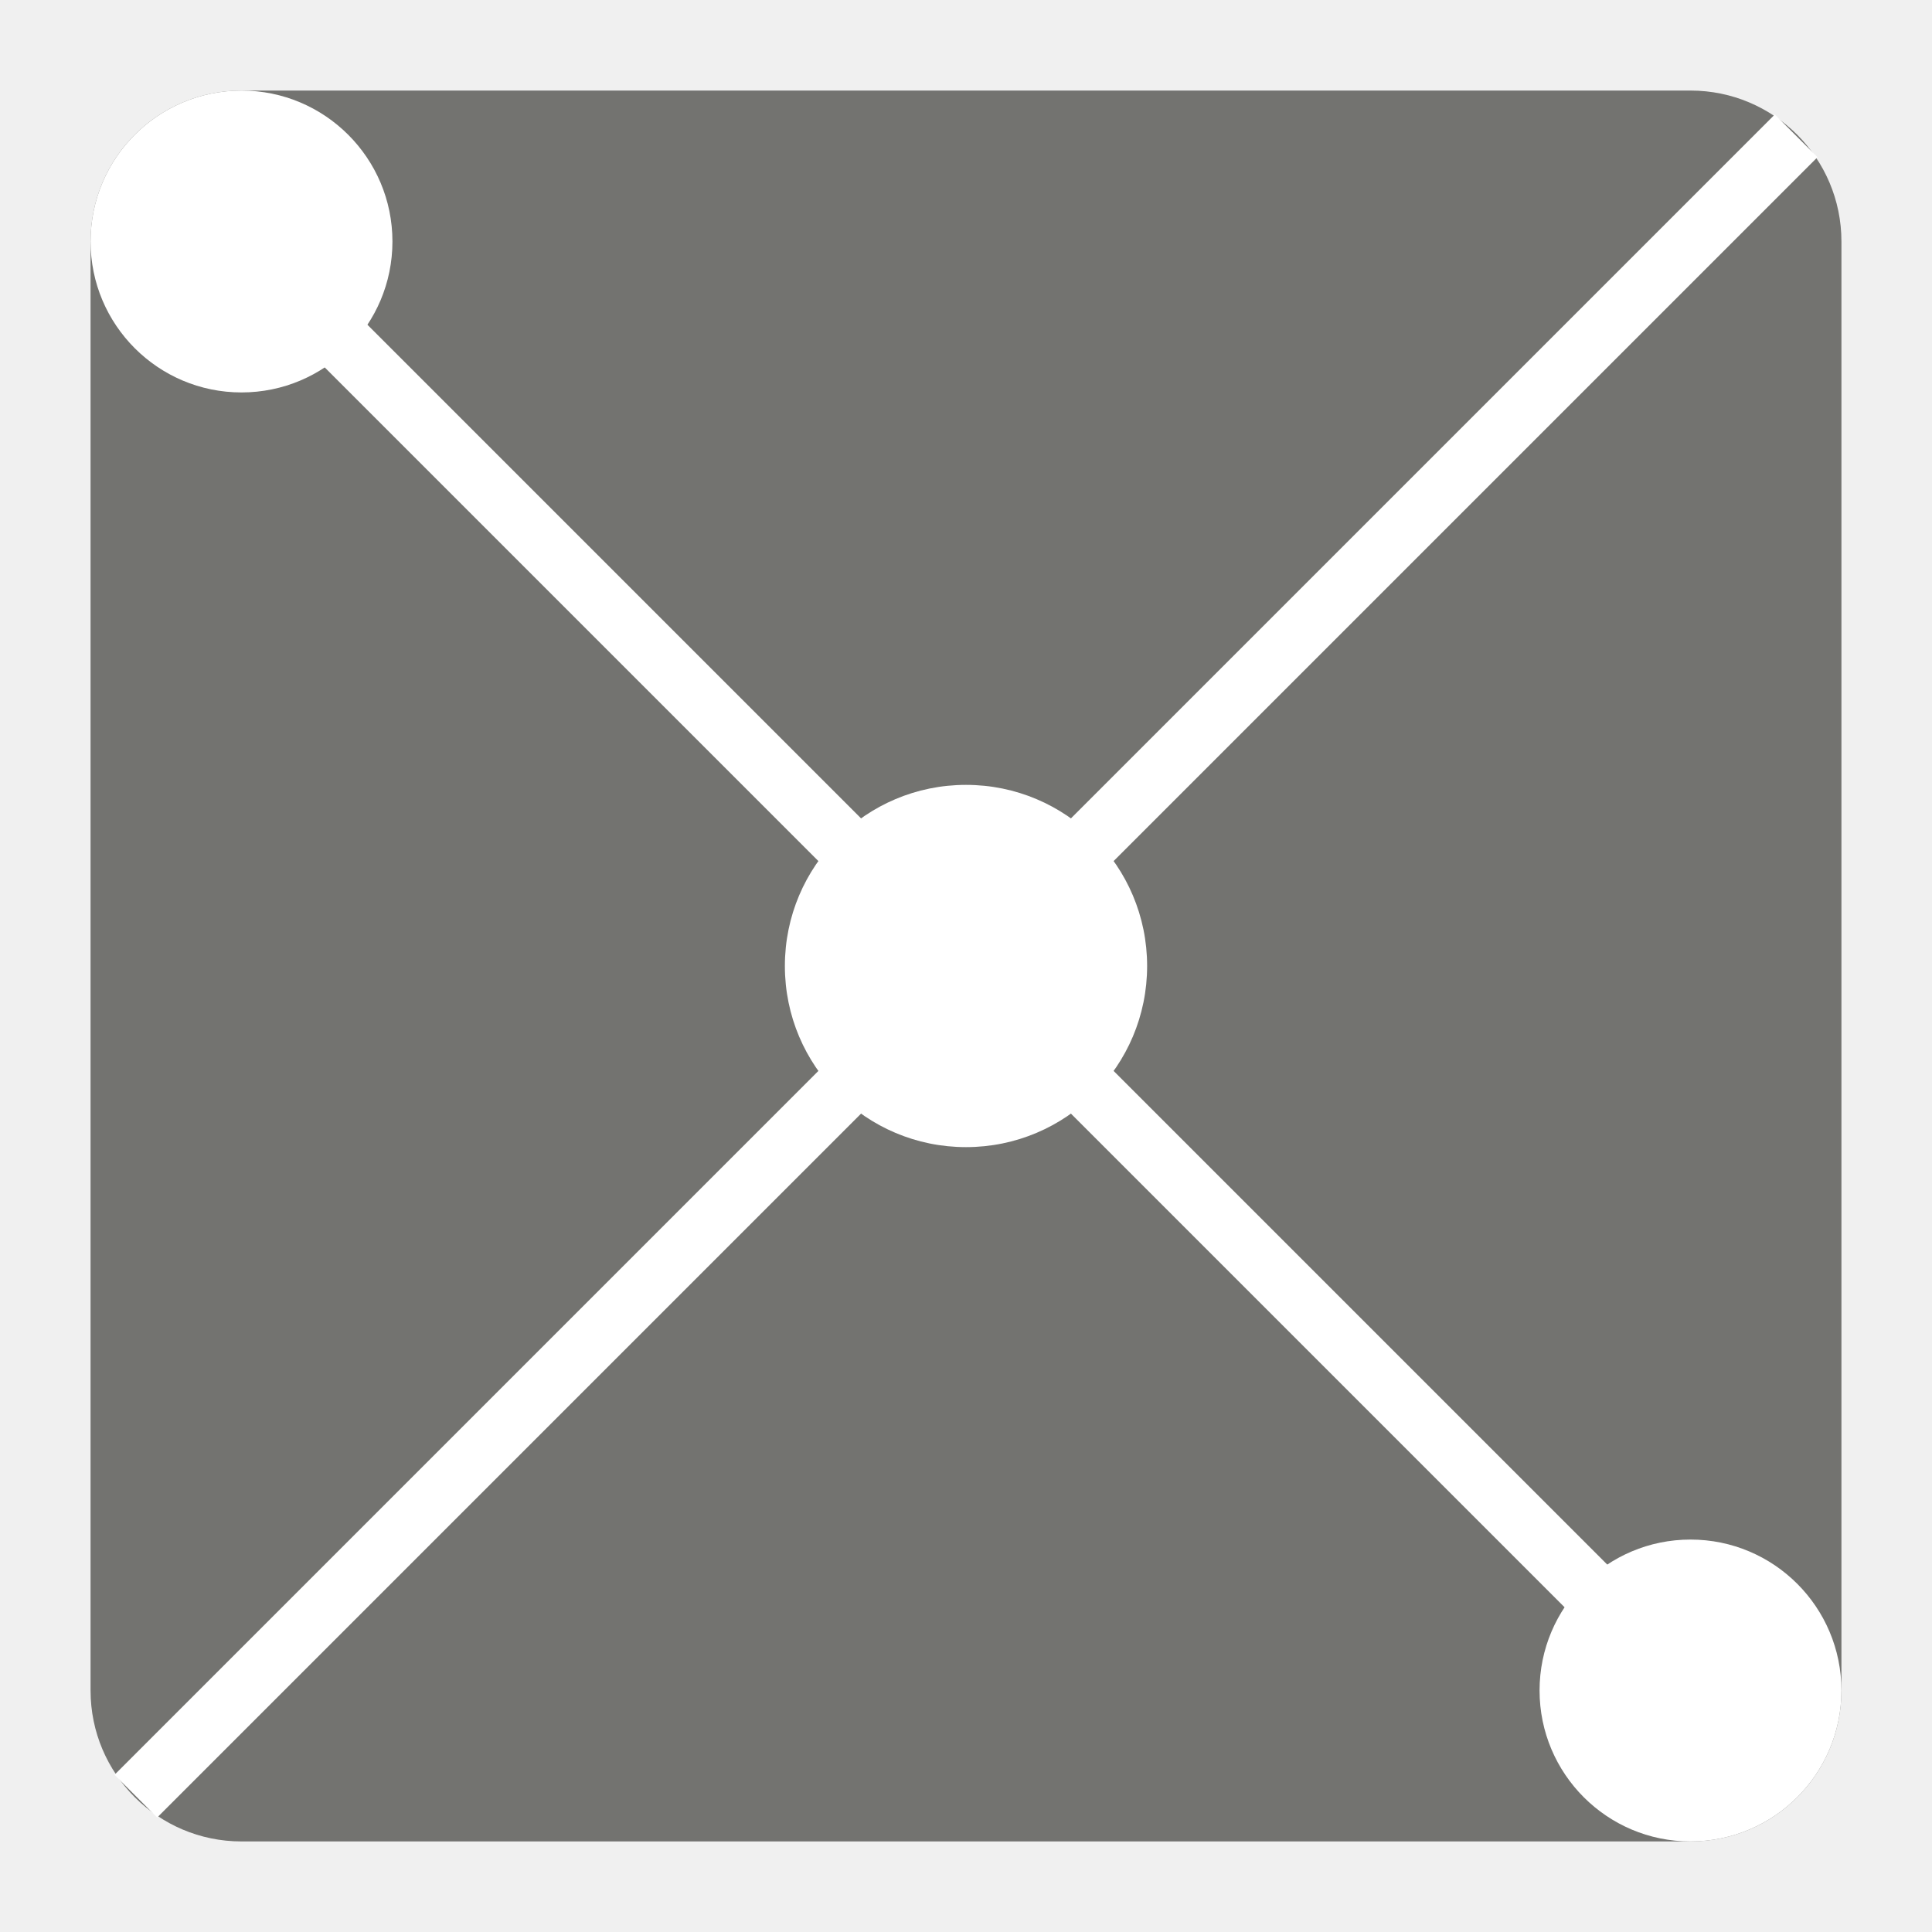
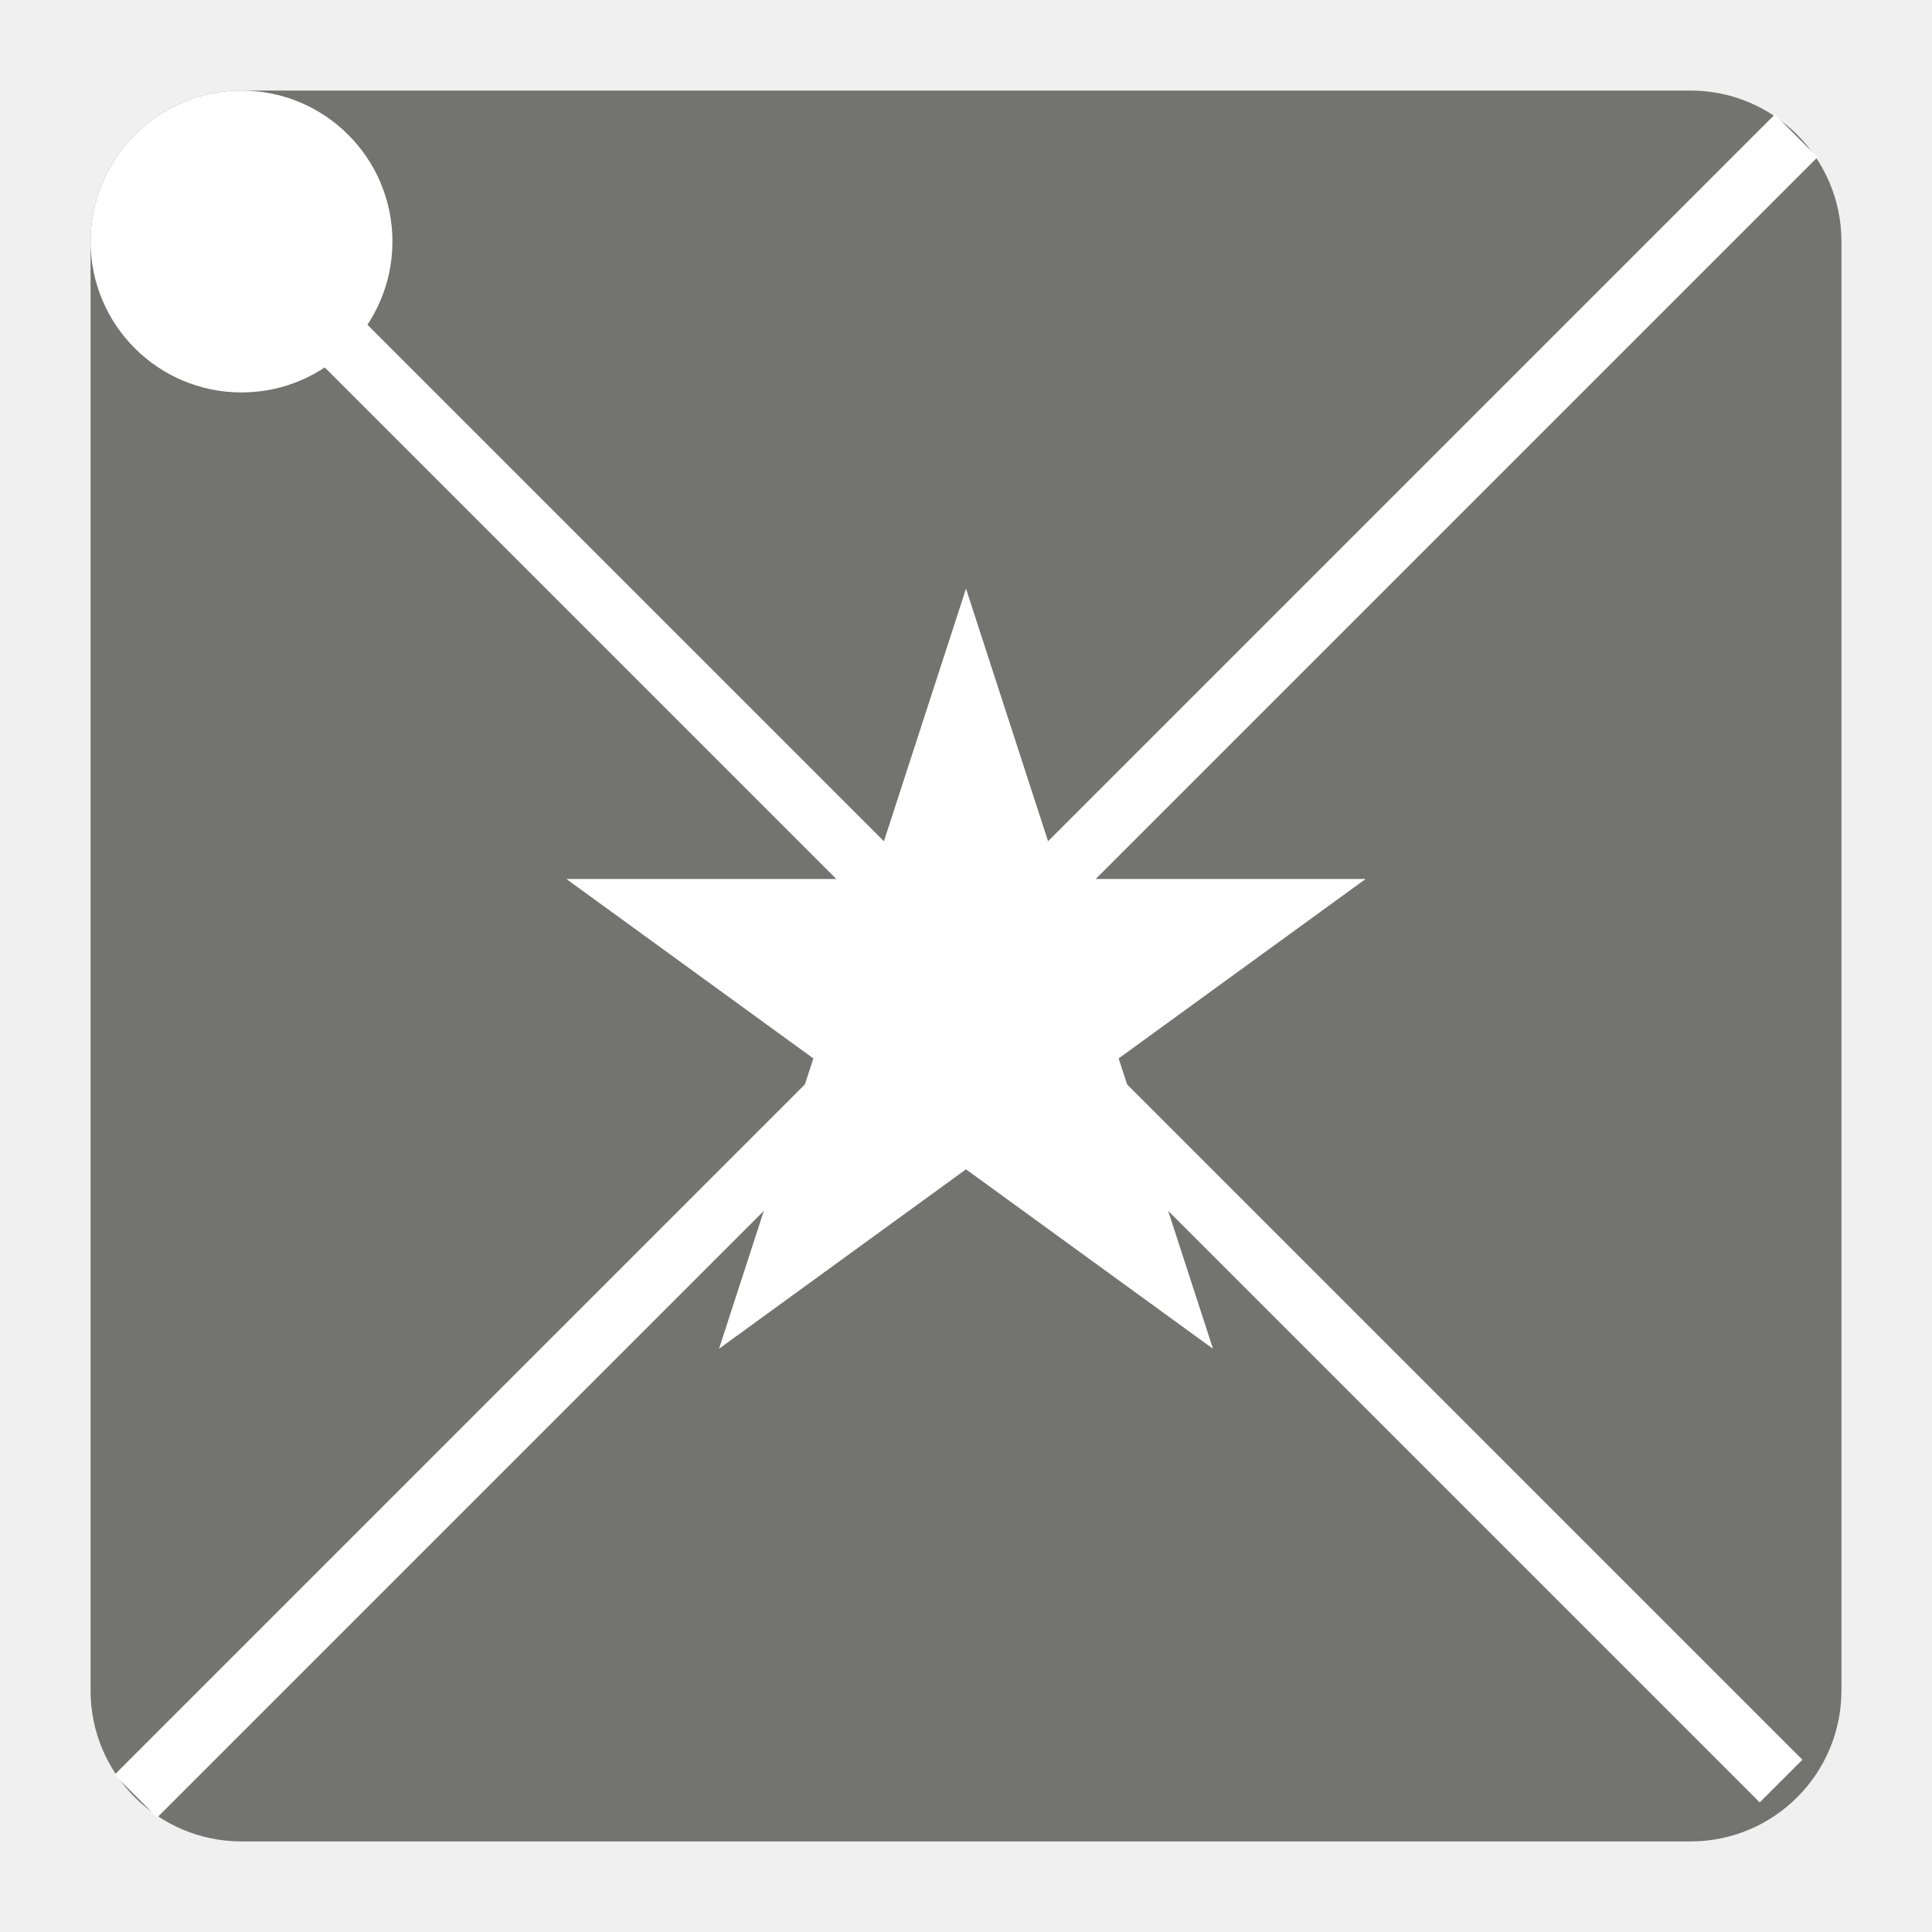
- <svg xmlns="http://www.w3.org/2000/svg" height="128" version="1.1" width="128" style="overflow: hidden; position: relative;" id="svg101">
-   <defs style="-webkit-tap-highlight-color: rgba(0, 0, 0, 0);" id="defs87" />
-   <rect x="6" y="6" width="116" height="116" rx="10" ry="10" fill="#737370" stroke="#000" stroke-width="0" style="-webkit-tap-highlight-color: rgba(0, 0, 0, 0);" id="rect89" />
-   <path fill="none" stroke="#ffffff" d="M119,9L9,119" stroke-width="4px" style="-webkit-tap-highlight-color: rgba(0, 0, 0, 0);" id="path91" />
-   <path fill="none" stroke="#ffffff" d="M10,10L118,118" stroke-width="4px" style="-webkit-tap-highlight-color: rgba(0, 0, 0, 0);" id="path93" />
-   <circle cx="16" cy="16" r="10" fill="#ffffff" stroke="#000" stroke-width="0" style="-webkit-tap-highlight-color: rgba(0, 0, 0, 0);" id="circle95" />
-   <circle cx="112" cy="112" r="10" fill="#ffffff" stroke="#000" stroke-width="0" style="-webkit-tap-highlight-color: rgba(0, 0, 0, 0);" id="circle97" />
-   <circle cx="64" cy="64" r="12" fill="#ffffff" stroke="#000" stroke-width="0" style="-webkit-tap-highlight-color: rgba(0, 0, 0, 0);" id="circle99" />
+ <svg xmlns="http://www.w3.org/2000/svg" height="128" version="1.1" width="128" style="overflow: hidden; position: relative;" id="svg44">
+   <defs style="-webkit-tap-highlight-color: rgba(0, 0, 0, 0);" id="defs32" />
+   <rect x="6" y="6" width="116" height="116" rx="10" ry="10" fill="#737370" stroke="#000" stroke-width="0" style="-webkit-tap-highlight-color: rgba(0, 0, 0, 0);" id="rect34" />
+   <path fill="none" stroke="#ffffff" d="M119,9L9,119" stroke-width="4px" style="-webkit-tap-highlight-color: rgba(0, 0, 0, 0);" id="path36" />
+   <path fill="none" stroke="#ffffff" d="M10,10L118,118" stroke-width="4px" style="-webkit-tap-highlight-color: rgba(0, 0, 0, 0);" id="path38" />
+   <circle cx="16" cy="16" r="10" fill="#ffffff" stroke="#000" stroke-width="0" style="-webkit-tap-highlight-color: rgba(0, 0, 0, 0);" id="circle40" />
+   <path fill="#ffffff" stroke="#000000" d="M64,39L70.25,58.236L90.475,58.236L74.113,70.124L80.363,89.359L64,77.471L47.637,89.359L53.887,70.124L37.525,58.236L57.75,58.236Z" stroke-width="0px" style="-webkit-tap-highlight-color: rgba(0, 0, 0, 0);" id="path42" />
</svg>
